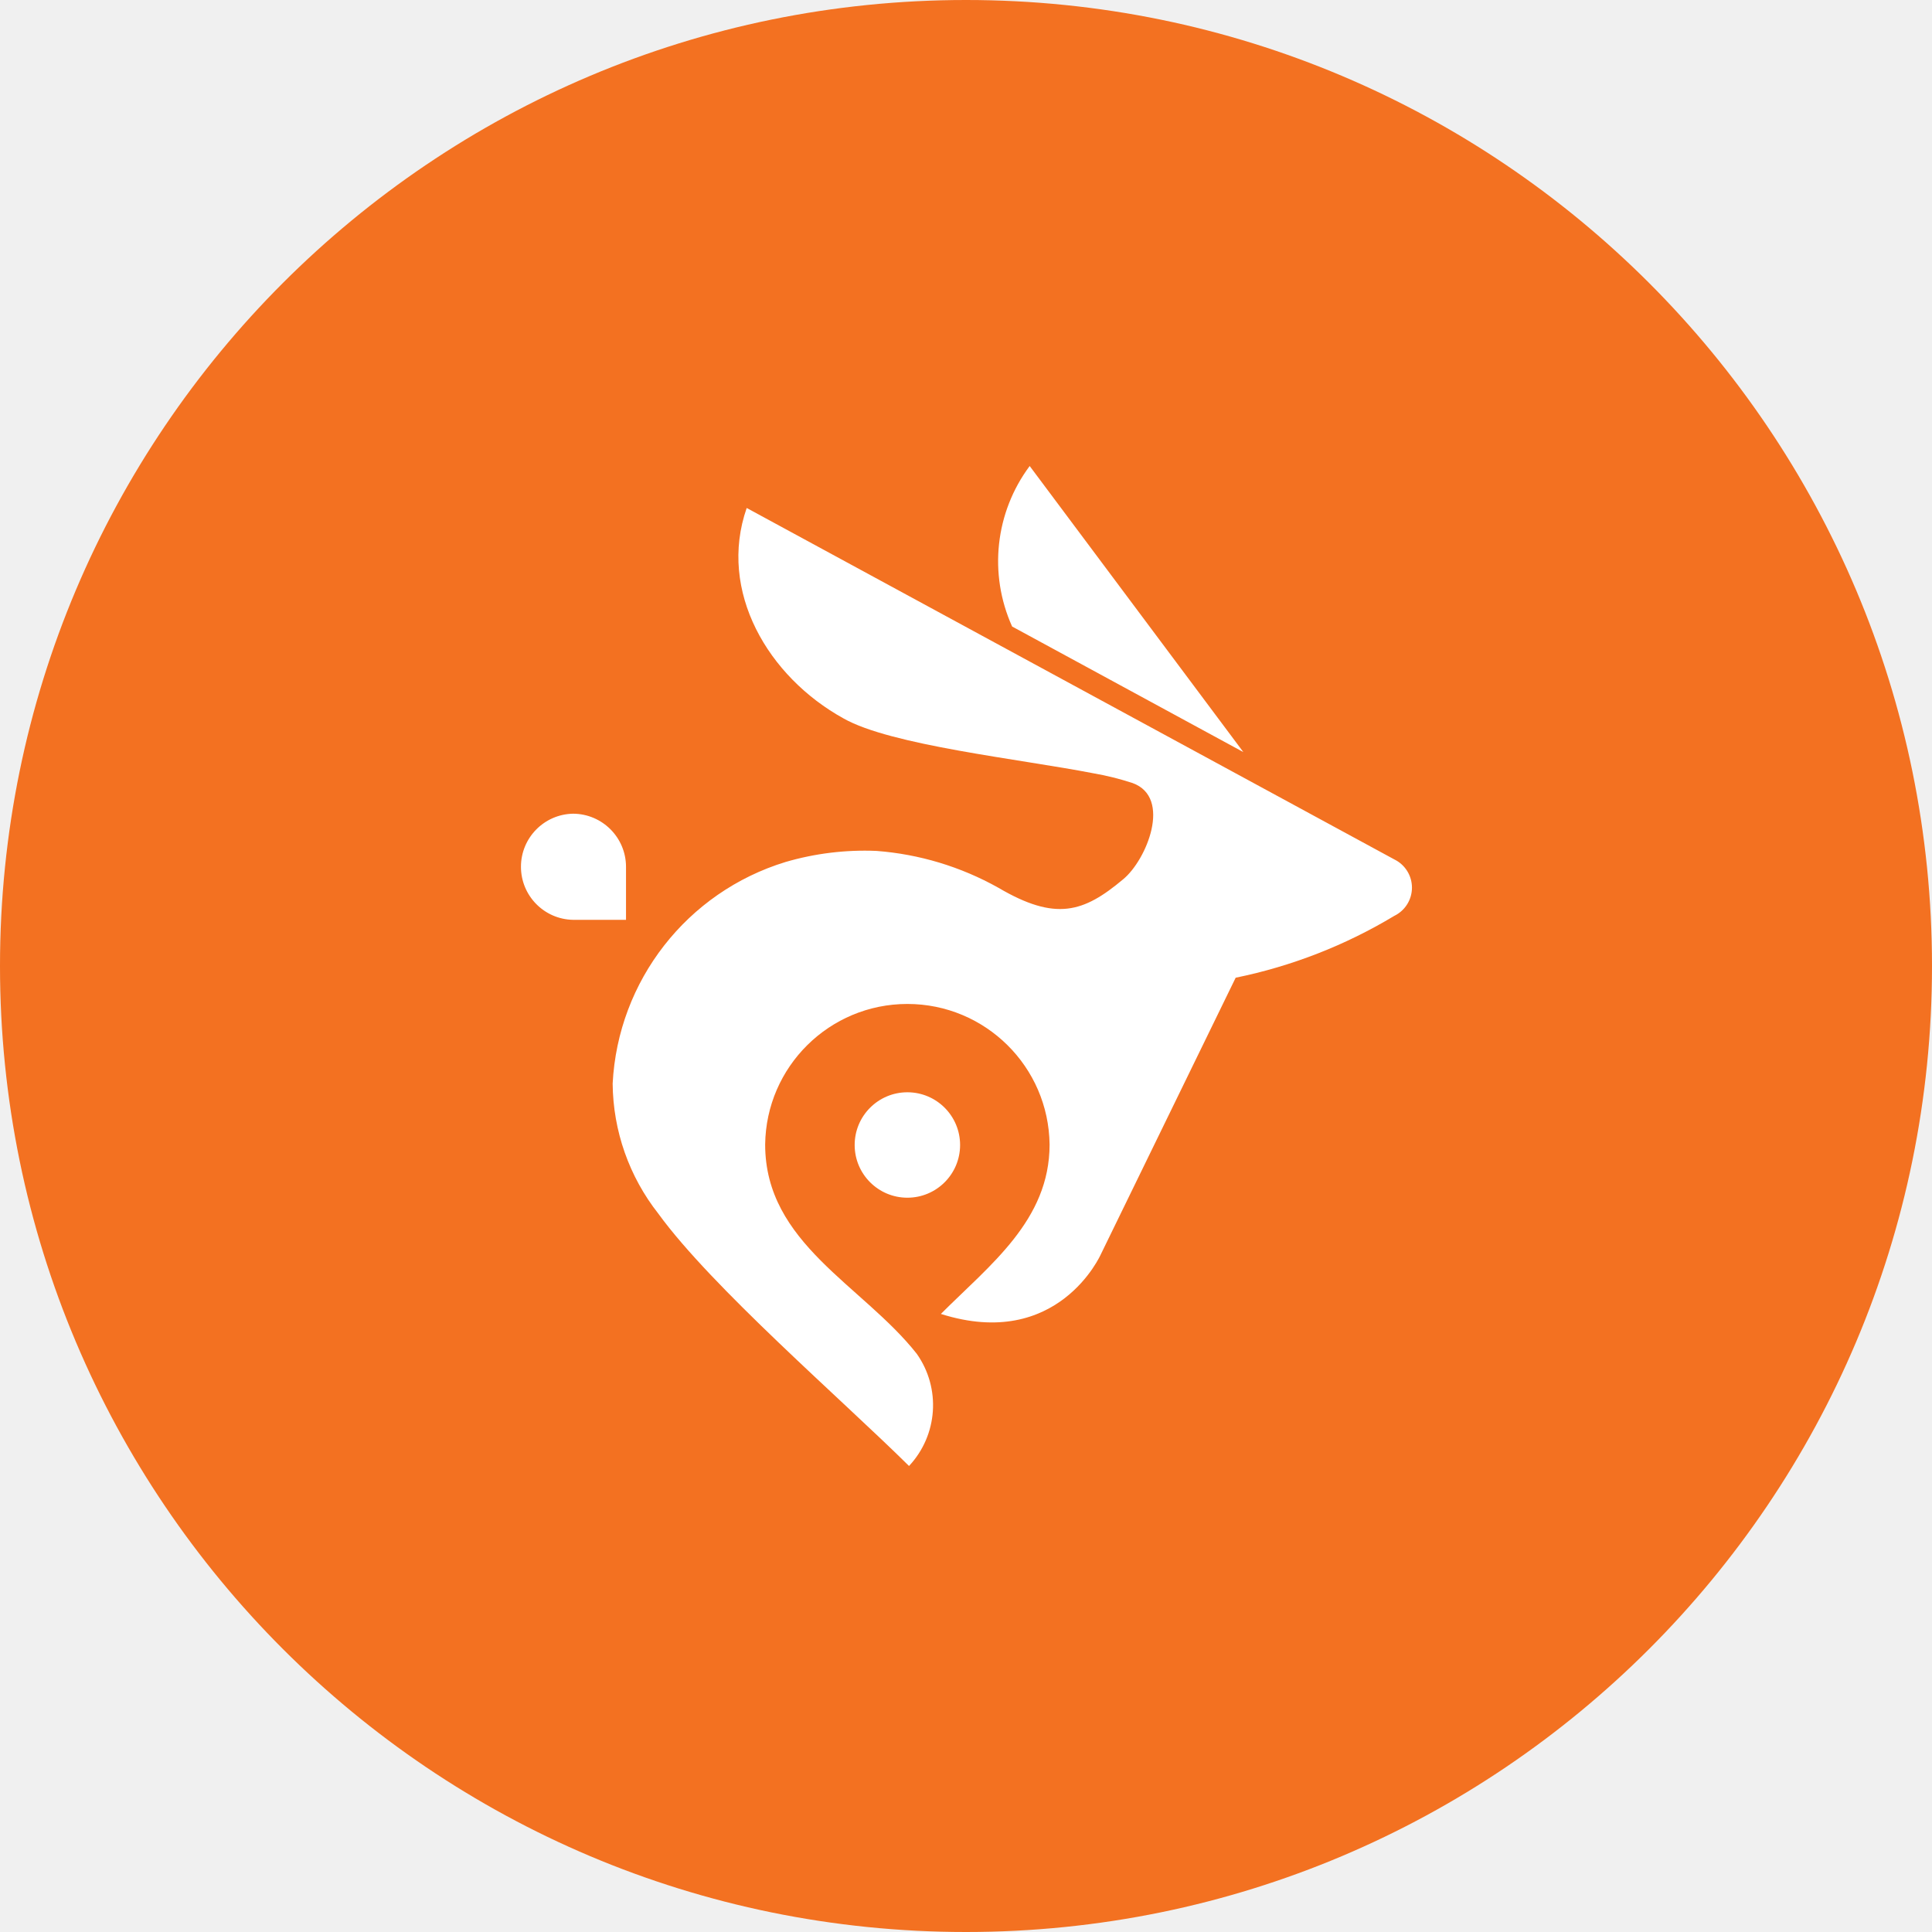
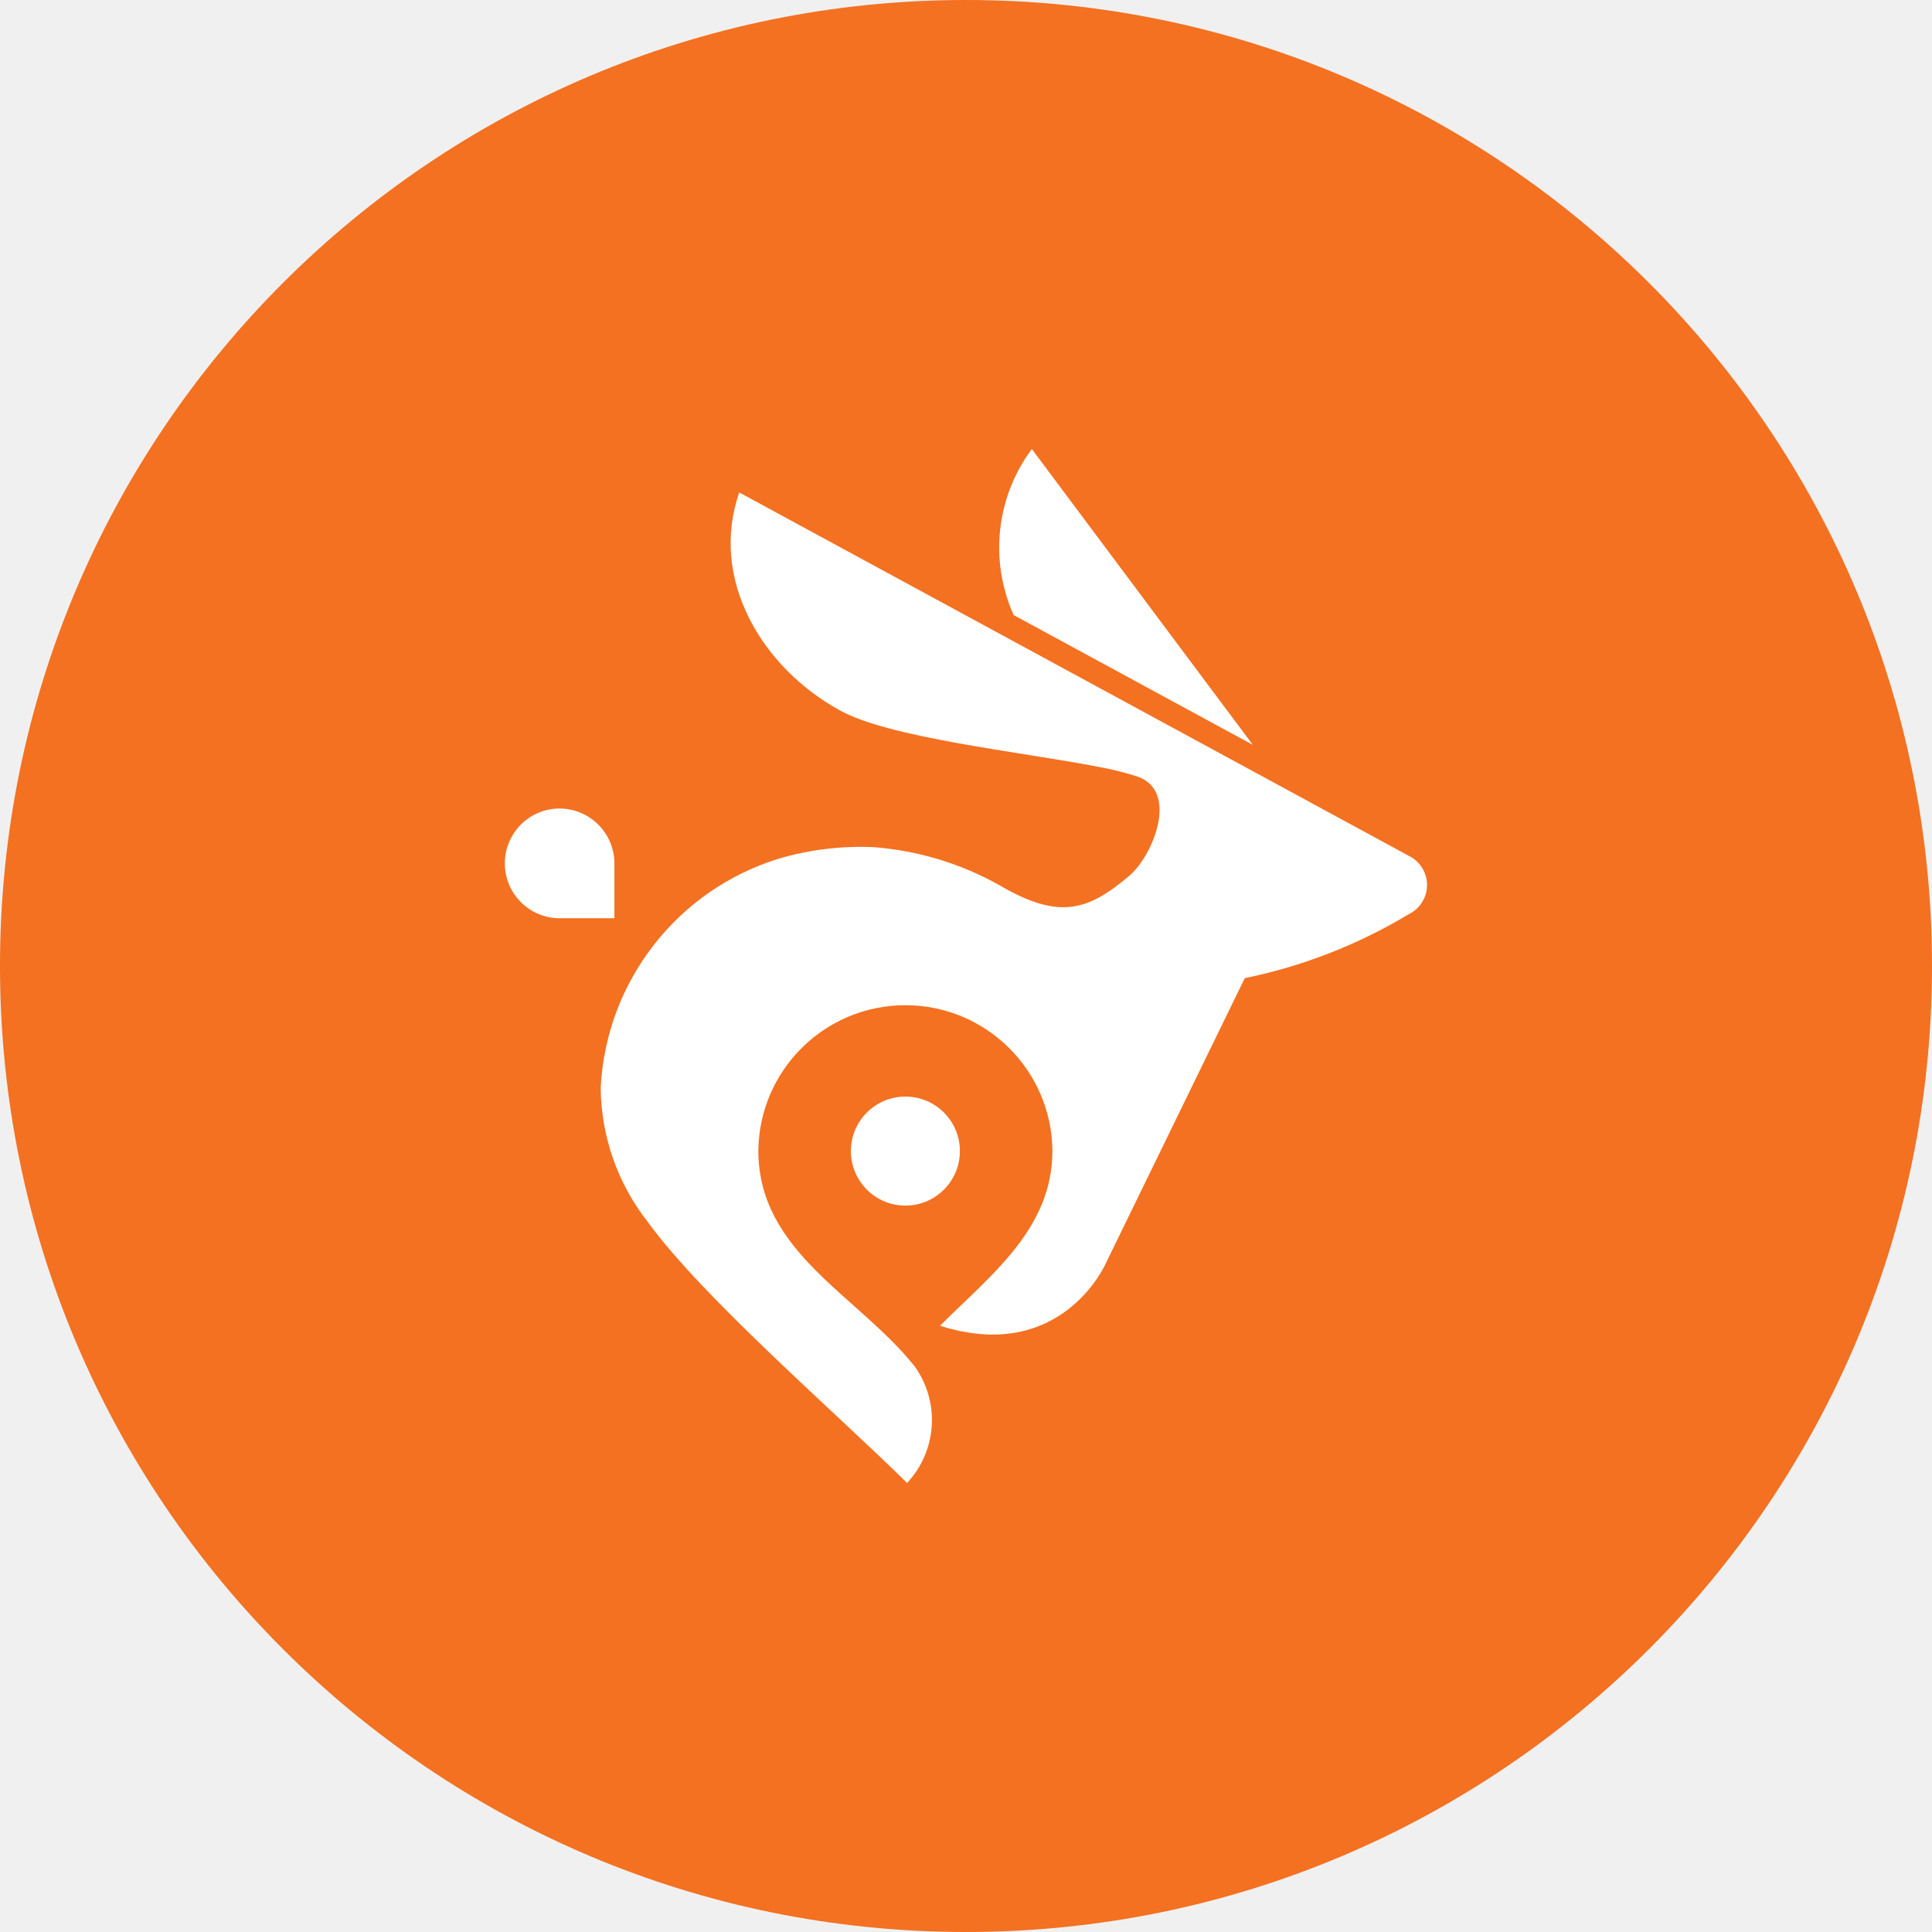
<svg xmlns="http://www.w3.org/2000/svg" viewBox="0 0 1024 1024">
  <circle cx="512" cy="512" r="512" style="fill:#f37121" />
-   <path d="M536.44 332.06 659 398.62 545.75 247a84.44 84.44 0 0 0-9.31 85.06Zm-55.39 246.87a27.94 27.94 0 1 1-.24 0Zm-85.31-309.7L739 455.5a16.64 16.64 0 0 1 0 29.93 266.85 266.85 0 0 1-84.07 32.78L583.5 664.74s-22.6 51.41-84.82 31.67c26.08-26.08 57.62-49.67 57.62-89.78a75.38 75.38 0 0 0-150.75 0c0 52.4 51.66 74.51 80.34 110.89A47.19 47.19 0 0 1 481.8 777c-35.64-35.27-104.56-94.75-132.87-133.74a113 113 0 0 1-24.21-68.92 129.77 129.77 0 0 1 91.64-117.47 149.65 149.65 0 0 1 48.18-5.87 156.21 156.21 0 0 1 64.57 19.5c30.42 17.88 45.2 13.16 66.19-4.47 12.42-10.18 26-43.34 5-51a150.81 150.81 0 0 0-21-5.21c-39-7.58-107.17-14.78-132.25-29.06-39.86-22-66.68-67.31-51.29-111.51Zm-92 162.05a28.19 28.19 0 0 1 28.06 28.19v28.06h-28.08a28.13 28.13 0 0 1 0-56.25Z" style="fill:#fff" />
+   <path d="M537.27 326 664 394.77 546.9 238a87.31 87.31 0 0 0-9.63 88ZM480 581.21a28.89 28.89 0 1 1-.25 0ZM391.79 261l354.89 192.6a17.2 17.2 0 0 1 0 30.94 275.92 275.92 0 0 1-86.93 33.9l-73.82 151.49s-23.37 53.16-87.7 32.74c27-27 59.58-51.36 59.58-92.83a77.94 77.94 0 0 0-155.87 0c0 54.18 53.41 77 83.07 114.66a48.79 48.79 0 0 1-4.24 61.5c-36.85-36.46-108.11-98-137.39-138.28a116.84 116.84 0 0 1-25-71.26A134.18 134.18 0 0 1 413.11 455a154.73 154.73 0 0 1 49.82-6 161.52 161.52 0 0 1 66.77 20.16c31.46 18.49 46.74 13.61 68.44-4.62C611 454 625 419.68 603.26 411.72a155.93 155.93 0 0 0-21.7-5.39c-40.32-7.83-110.81-15.28-136.74-30-41.21-22.73-68.95-69.59-53-115.3Zm-95.14 167.54a29.15 29.15 0 0 1 29 29.15v29h-29a29.08 29.08 0 0 1 0-58.16Z" style="fill:#fff" />
</svg>
